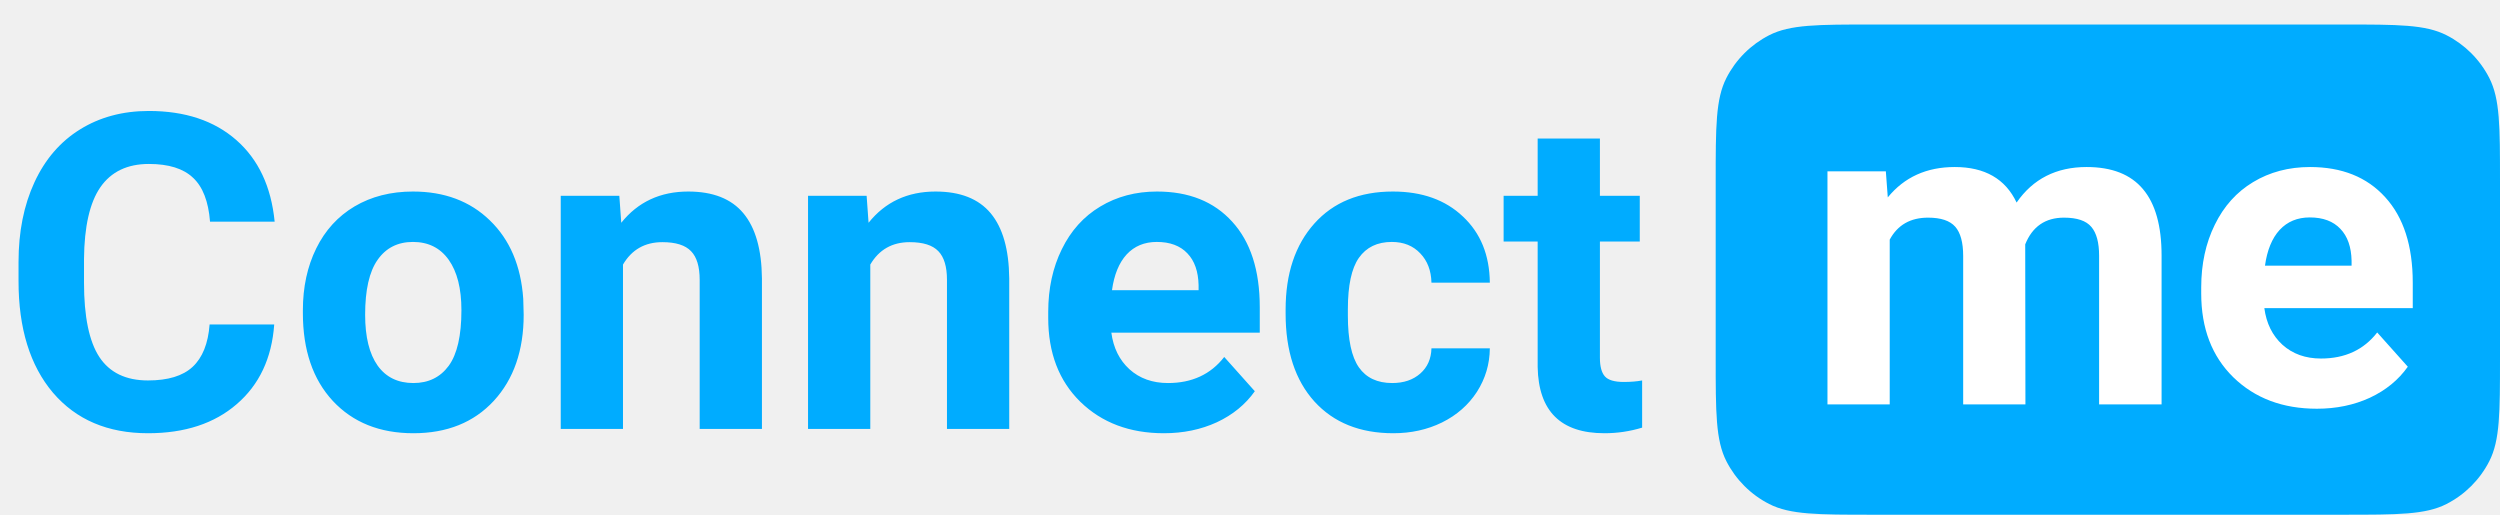
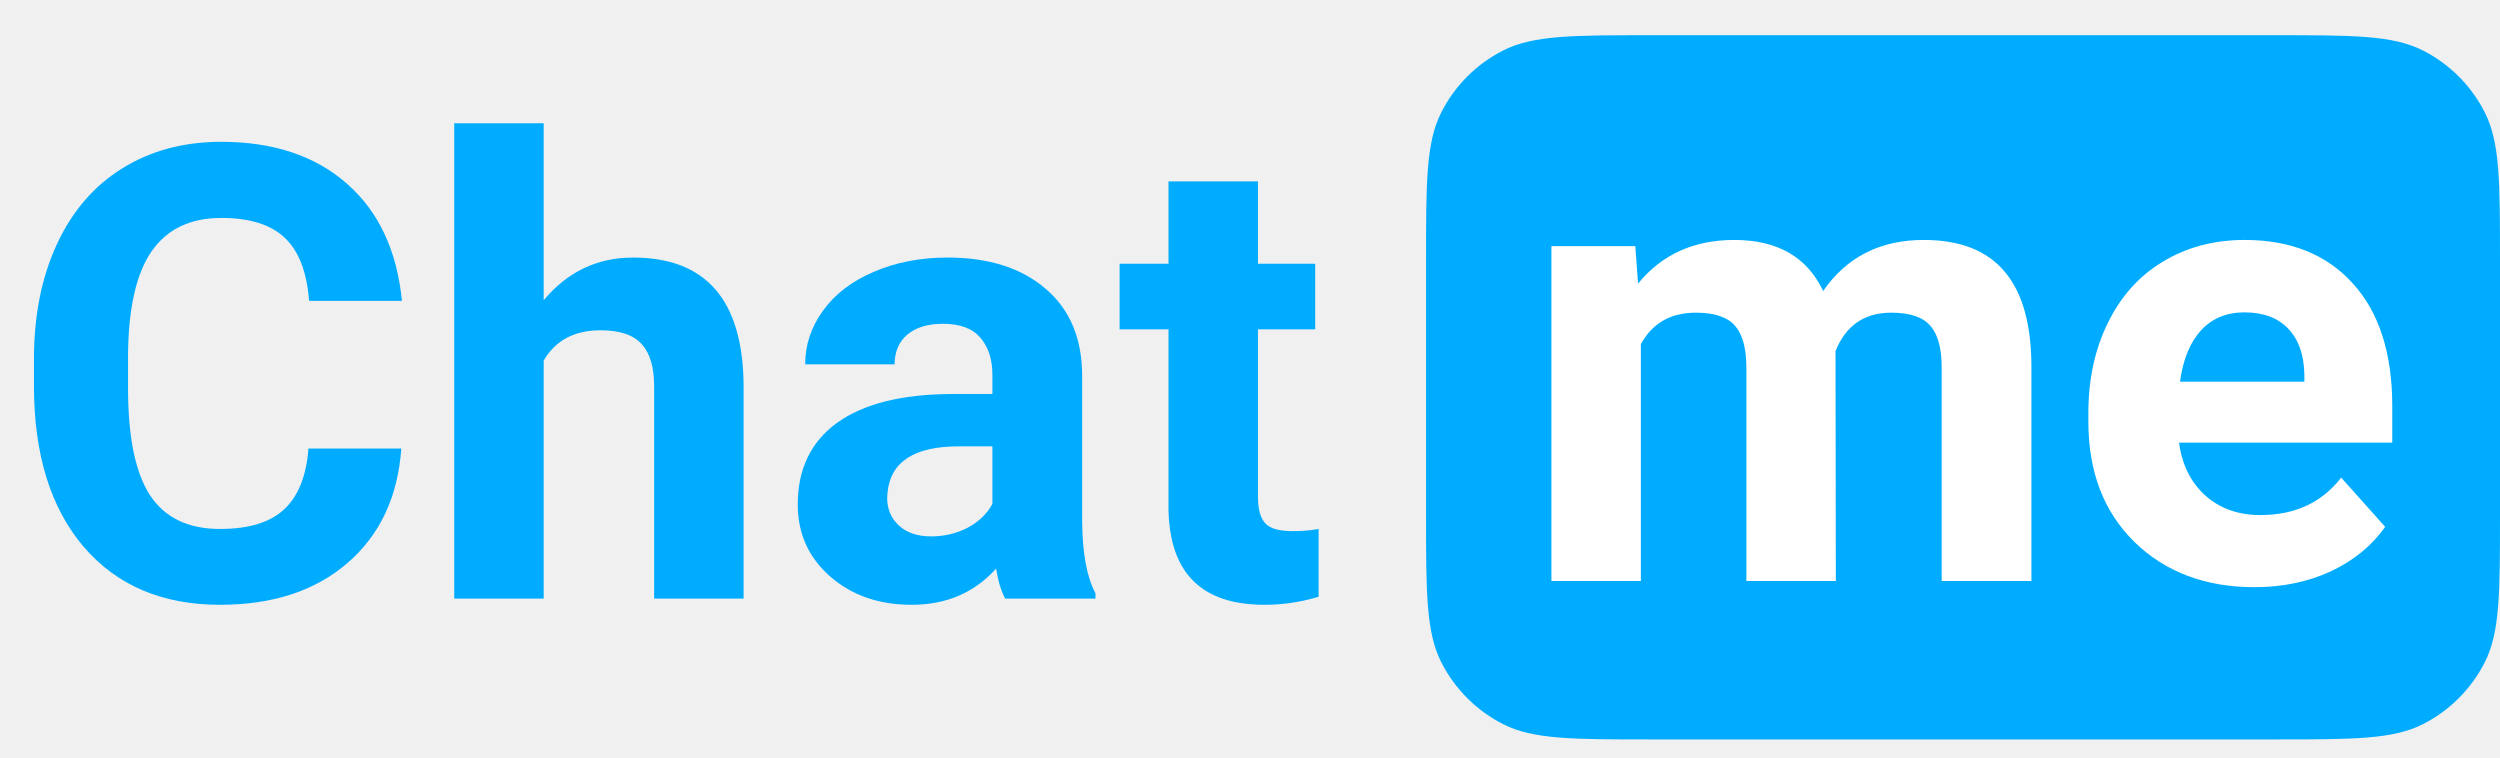
- <svg xmlns="http://www.w3.org/2000/svg" width="204" height="42" viewBox="0 0 204 42" fill="none">
-   <path d="M22.377 26.475C22.178 29.229 21.158 31.396 19.318 32.978C17.49 34.56 15.076 35.352 12.076 35.352C8.795 35.352 6.211 34.25 4.324 32.047C2.449 29.832 1.512 26.797 1.512 22.941V21.377C1.512 18.916 1.945 16.748 2.812 14.873C3.68 12.998 4.916 11.562 6.521 10.566C8.139 9.559 10.014 9.055 12.146 9.055C15.1 9.055 17.479 9.846 19.283 11.428C21.088 13.01 22.131 15.23 22.412 18.09H17.139C17.01 16.438 16.547 15.242 15.75 14.504C14.965 13.754 13.764 13.379 12.146 13.379C10.389 13.379 9.07 14.012 8.191 15.277C7.324 16.531 6.879 18.482 6.855 21.131V23.064C6.855 25.83 7.271 27.852 8.104 29.129C8.947 30.406 10.271 31.045 12.076 31.045C13.705 31.045 14.918 30.676 15.715 29.938C16.523 29.188 16.986 28.033 17.104 26.475H22.377ZM24.715 25.314C24.715 23.428 25.078 21.746 25.805 20.27C26.531 18.793 27.574 17.65 28.934 16.842C30.305 16.033 31.893 15.629 33.697 15.629C36.264 15.629 38.355 16.414 39.973 17.984C41.602 19.555 42.51 21.688 42.697 24.383L42.732 25.684C42.732 28.602 41.918 30.945 40.289 32.715C38.66 34.473 36.475 35.352 33.732 35.352C30.99 35.352 28.799 34.473 27.158 32.715C25.529 30.957 24.715 28.566 24.715 25.543V25.314ZM29.795 25.684C29.795 27.488 30.135 28.871 30.814 29.832C31.494 30.781 32.467 31.256 33.732 31.256C34.963 31.256 35.924 30.787 36.615 29.85C37.307 28.9 37.652 27.389 37.652 25.314C37.652 23.545 37.307 22.174 36.615 21.201C35.924 20.229 34.951 19.742 33.697 19.742C32.455 19.742 31.494 20.229 30.814 21.201C30.135 22.162 29.795 23.656 29.795 25.684ZM50.537 15.98L50.695 18.178C52.055 16.479 53.877 15.629 56.162 15.629C58.178 15.629 59.678 16.221 60.662 17.404C61.647 18.588 62.15 20.357 62.174 22.713V35H57.094V22.836C57.094 21.758 56.859 20.979 56.391 20.498C55.922 20.006 55.143 19.76 54.053 19.76C52.623 19.76 51.551 20.369 50.836 21.588V35H45.756V15.98H50.537ZM70.717 15.98L70.875 18.178C72.234 16.479 74.057 15.629 76.342 15.629C78.357 15.629 79.857 16.221 80.842 17.404C81.826 18.588 82.33 20.357 82.353 22.713V35H77.273V22.836C77.273 21.758 77.039 20.979 76.57 20.498C76.102 20.006 75.322 19.76 74.232 19.76C72.803 19.76 71.731 20.369 71.016 21.588V35H65.936V15.98H70.717ZM94.975 35.352C92.186 35.352 89.912 34.496 88.154 32.785C86.408 31.074 85.535 28.795 85.535 25.947V25.455C85.535 23.545 85.904 21.84 86.643 20.34C87.381 18.828 88.424 17.668 89.772 16.859C91.131 16.039 92.678 15.629 94.412 15.629C97.014 15.629 99.059 16.449 100.547 18.09C102.047 19.73 102.797 22.057 102.797 25.068V27.143H90.686C90.85 28.385 91.342 29.381 92.162 30.131C92.994 30.881 94.043 31.256 95.309 31.256C97.266 31.256 98.795 30.547 99.897 29.129L102.393 31.924C101.631 33.002 100.6 33.846 99.299 34.455C97.998 35.053 96.557 35.352 94.975 35.352ZM94.394 19.742C93.387 19.742 92.566 20.082 91.934 20.762C91.312 21.441 90.914 22.414 90.738 23.68H97.805V23.275C97.781 22.15 97.477 21.283 96.891 20.674C96.305 20.053 95.473 19.742 94.394 19.742ZM113.607 31.256C114.545 31.256 115.307 30.998 115.893 30.482C116.479 29.967 116.783 29.281 116.807 28.426H121.57C121.559 29.715 121.207 30.898 120.516 31.977C119.824 33.043 118.875 33.875 117.668 34.473C116.473 35.059 115.148 35.352 113.695 35.352C110.977 35.352 108.832 34.49 107.262 32.768C105.691 31.033 104.906 28.643 104.906 25.596V25.262C104.906 22.332 105.686 19.994 107.244 18.248C108.803 16.502 110.941 15.629 113.66 15.629C116.039 15.629 117.943 16.309 119.373 17.668C120.814 19.016 121.547 20.814 121.57 23.064H116.807C116.783 22.08 116.479 21.283 115.893 20.674C115.307 20.053 114.533 19.742 113.572 19.742C112.389 19.742 111.492 20.176 110.883 21.043C110.285 21.898 109.986 23.293 109.986 25.227V25.754C109.986 27.711 110.285 29.117 110.883 29.973C111.48 30.828 112.389 31.256 113.607 31.256ZM130.553 11.305V15.98H133.805V19.707H130.553V29.199C130.553 29.902 130.688 30.406 130.957 30.711C131.227 31.016 131.742 31.168 132.504 31.168C133.066 31.168 133.564 31.127 133.998 31.045V34.895C133.002 35.199 131.977 35.352 130.922 35.352C127.359 35.352 125.543 33.553 125.473 29.955V19.707H122.695V15.98H125.473V11.305H130.553Z" fill="#00ACFF" />
-   <path d="M140 14.8C140 10.32 140 8.079 140.872 6.368C141.639 4.863 142.863 3.639 144.368 2.872C146.079 2 148.32 2 152.8 2H191.2C195.68 2 197.921 2 199.632 2.872C201.137 3.639 202.361 4.863 203.128 6.368C204 8.079 204 10.32 204 14.8V29.2C204 33.68 204 35.921 203.128 37.632C202.361 39.137 201.137 40.361 199.632 41.128C197.921 42 195.68 42 191.2 42H152.8C148.32 42 146.079 42 144.368 41.128C142.863 40.361 141.639 39.137 140.872 37.632C140 35.921 140 33.68 140 29.2V14.8Z" fill="#00ACFF" />
-   <path d="M153.885 13.98L154.043 16.107C155.391 14.455 157.213 13.629 159.51 13.629C161.959 13.629 163.641 14.596 164.555 16.529C165.891 14.596 167.795 13.629 170.268 13.629C172.33 13.629 173.865 14.232 174.873 15.44C175.881 16.635 176.385 18.439 176.385 20.854V33H171.287V20.871C171.287 19.793 171.076 19.008 170.654 18.516C170.232 18.012 169.488 17.76 168.422 17.76C166.898 17.76 165.844 18.486 165.258 19.939L165.275 33H160.195V20.889C160.195 19.787 159.979 18.99 159.545 18.498C159.111 18.006 158.373 17.76 157.33 17.76C155.889 17.76 154.846 18.357 154.201 19.553V33H149.121V13.98H153.885ZM189.059 33.352C186.27 33.352 183.996 32.496 182.238 30.785C180.492 29.074 179.619 26.795 179.619 23.947V23.455C179.619 21.545 179.988 19.84 180.727 18.34C181.465 16.828 182.508 15.668 183.855 14.859C185.215 14.039 186.762 13.629 188.496 13.629C191.098 13.629 193.143 14.449 194.631 16.09C196.131 17.73 196.881 20.057 196.881 23.068V25.143H184.77C184.934 26.385 185.426 27.381 186.246 28.131C187.078 28.881 188.127 29.256 189.393 29.256C191.35 29.256 192.879 28.547 193.98 27.129L196.477 29.924C195.715 31.002 194.684 31.846 193.383 32.455C192.082 33.053 190.641 33.352 189.059 33.352ZM188.479 17.742C187.471 17.742 186.65 18.082 186.018 18.762C185.396 19.441 184.998 20.414 184.822 21.68H191.889V21.275C191.865 20.15 191.561 19.283 190.975 18.674C190.389 18.053 189.557 17.742 188.479 17.742Z" fill="white" />
+ <svg xmlns="http://www.w3.org/2000/svg" width="142" height="43" viewBox="0 0 142 43" fill="none">
+   <path d="M81 14.8C81 10.32 81 8.079 81.872 6.368C82.639 4.863 83.863 3.639 85.368 2.872C87.079 2 89.32 2 93.8 2H129.2C133.68 2 135.921 2 137.632 2.872C139.137 3.639 140.361 4.863 141.128 6.368C142 8.079 142 10.32 142 14.8V29.2C142 33.68 142 35.921 141.128 37.632C140.361 39.137 139.137 40.361 137.632 41.128C135.921 42 133.68 42 129.2 42H93.8C89.32 42 87.079 42 85.368 41.128C83.863 40.361 82.639 39.137 81.872 37.632C81 35.921 81 33.68 81 29.2V14.8Z" fill="#00ACFF" />
+   <path d="M92.885 13.98L93.043 16.107C94.391 14.455 96.213 13.629 98.51 13.629C100.959 13.629 102.641 14.596 103.555 16.529C104.891 14.596 106.795 13.629 109.268 13.629C111.33 13.629 112.865 14.232 113.873 15.44C114.881 16.635 115.385 18.439 115.385 20.854V33H110.287V20.871C110.287 19.793 110.076 19.008 109.654 18.516C109.232 18.012 108.488 17.76 107.422 17.76C105.898 17.76 104.844 18.486 104.258 19.939L104.275 33H99.195V20.889C99.195 19.787 98.978 18.99 98.545 18.498C98.111 18.006 97.373 17.76 96.33 17.76C94.889 17.76 93.846 18.357 93.201 19.553V33H88.121V13.98H92.885ZM128.059 33.352C125.27 33.352 122.996 32.496 121.238 30.785C119.492 29.074 118.619 26.795 118.619 23.947V23.455C118.619 21.545 118.988 19.84 119.727 18.34C120.465 16.828 121.508 15.668 122.855 14.859C124.215 14.039 125.762 13.629 127.496 13.629C130.098 13.629 132.143 14.449 133.631 16.09C135.131 17.73 135.881 20.057 135.881 23.068V25.143H123.77C123.934 26.385 124.426 27.381 125.246 28.131C126.078 28.881 127.127 29.256 128.393 29.256C130.35 29.256 131.879 28.547 132.98 27.129L135.477 29.924C134.715 31.002 133.684 31.846 132.383 32.455C131.082 33.053 129.641 33.352 128.059 33.352ZM127.479 17.742C126.471 17.742 125.65 18.082 125.018 18.762C124.396 19.441 123.998 20.414 123.822 21.68H130.889V21.275C130.865 20.15 130.561 19.283 129.975 18.674C129.389 18.053 128.557 17.742 127.479 17.742Z" fill="white" />
+   <path d="M22.795 25.475C22.596 28.229 21.576 30.396 19.736 31.979C17.908 33.56 15.494 34.352 12.494 34.352C9.213 34.352 6.629 33.25 4.742 31.047C2.867 28.832 1.93 25.797 1.93 21.941V20.377C1.93 17.916 2.363 15.748 3.23 13.873C4.098 11.998 5.334 10.562 6.939 9.566C8.557 8.559 10.432 8.055 12.565 8.055C15.518 8.055 17.896 8.846 19.701 10.428C21.506 12.01 22.549 14.23 22.83 17.09H17.557C17.428 15.438 16.965 14.242 16.168 13.504C15.383 12.754 14.182 12.379 12.565 12.379C10.807 12.379 9.488 13.012 8.609 14.277C7.742 15.531 7.297 17.482 7.273 20.131V22.064C7.273 24.83 7.689 26.852 8.521 28.129C9.365 29.406 10.69 30.045 12.494 30.045C14.123 30.045 15.336 29.676 16.133 28.938C16.941 28.188 17.404 27.033 17.521 25.475H22.795ZM30.881 17.055C32.228 15.438 33.922 14.629 35.961 14.629C40.086 14.629 42.178 17.025 42.236 21.818V34H37.156V21.959C37.156 20.869 36.922 20.066 36.453 19.551C35.984 19.023 35.205 18.76 34.115 18.76C32.627 18.76 31.549 19.334 30.881 20.482V34H25.801V7H30.881V17.055ZM57.09 34C56.855 33.543 56.685 32.975 56.58 32.295C55.35 33.666 53.75 34.352 51.781 34.352C49.918 34.352 48.371 33.812 47.141 32.734C45.922 31.656 45.312 30.297 45.312 28.656C45.312 26.641 46.057 25.094 47.545 24.016C49.045 22.938 51.207 22.393 54.031 22.381H56.369V21.291C56.369 20.412 56.141 19.709 55.684 19.182C55.238 18.654 54.529 18.391 53.557 18.391C52.701 18.391 52.027 18.596 51.535 19.006C51.055 19.416 50.815 19.979 50.815 20.693H45.734C45.734 19.592 46.074 18.572 46.754 17.635C47.434 16.697 48.395 15.965 49.637 15.438C50.879 14.898 52.273 14.629 53.82 14.629C56.164 14.629 58.022 15.221 59.393 16.404C60.775 17.576 61.467 19.229 61.467 21.361V29.605C61.478 31.41 61.73 32.775 62.223 33.701V34H57.09ZM52.889 30.467C53.639 30.467 54.33 30.303 54.963 29.975C55.596 29.635 56.065 29.184 56.369 28.621V25.352H54.471C51.928 25.352 50.574 26.23 50.41 27.988L50.393 28.287C50.393 28.92 50.615 29.441 51.06 29.852C51.506 30.262 52.115 30.467 52.889 30.467ZM71.451 10.305V14.98H74.703V18.707H71.451V28.199C71.451 28.902 71.586 29.406 71.856 29.711C72.125 30.016 72.641 30.168 73.402 30.168C73.965 30.168 74.463 30.127 74.897 30.045V33.895C73.9 34.199 72.875 34.352 71.82 34.352C68.258 34.352 66.441 32.553 66.371 28.955V18.707H63.594V14.98H66.371V10.305H71.451Z" fill="#00ACFF" />
</svg>
